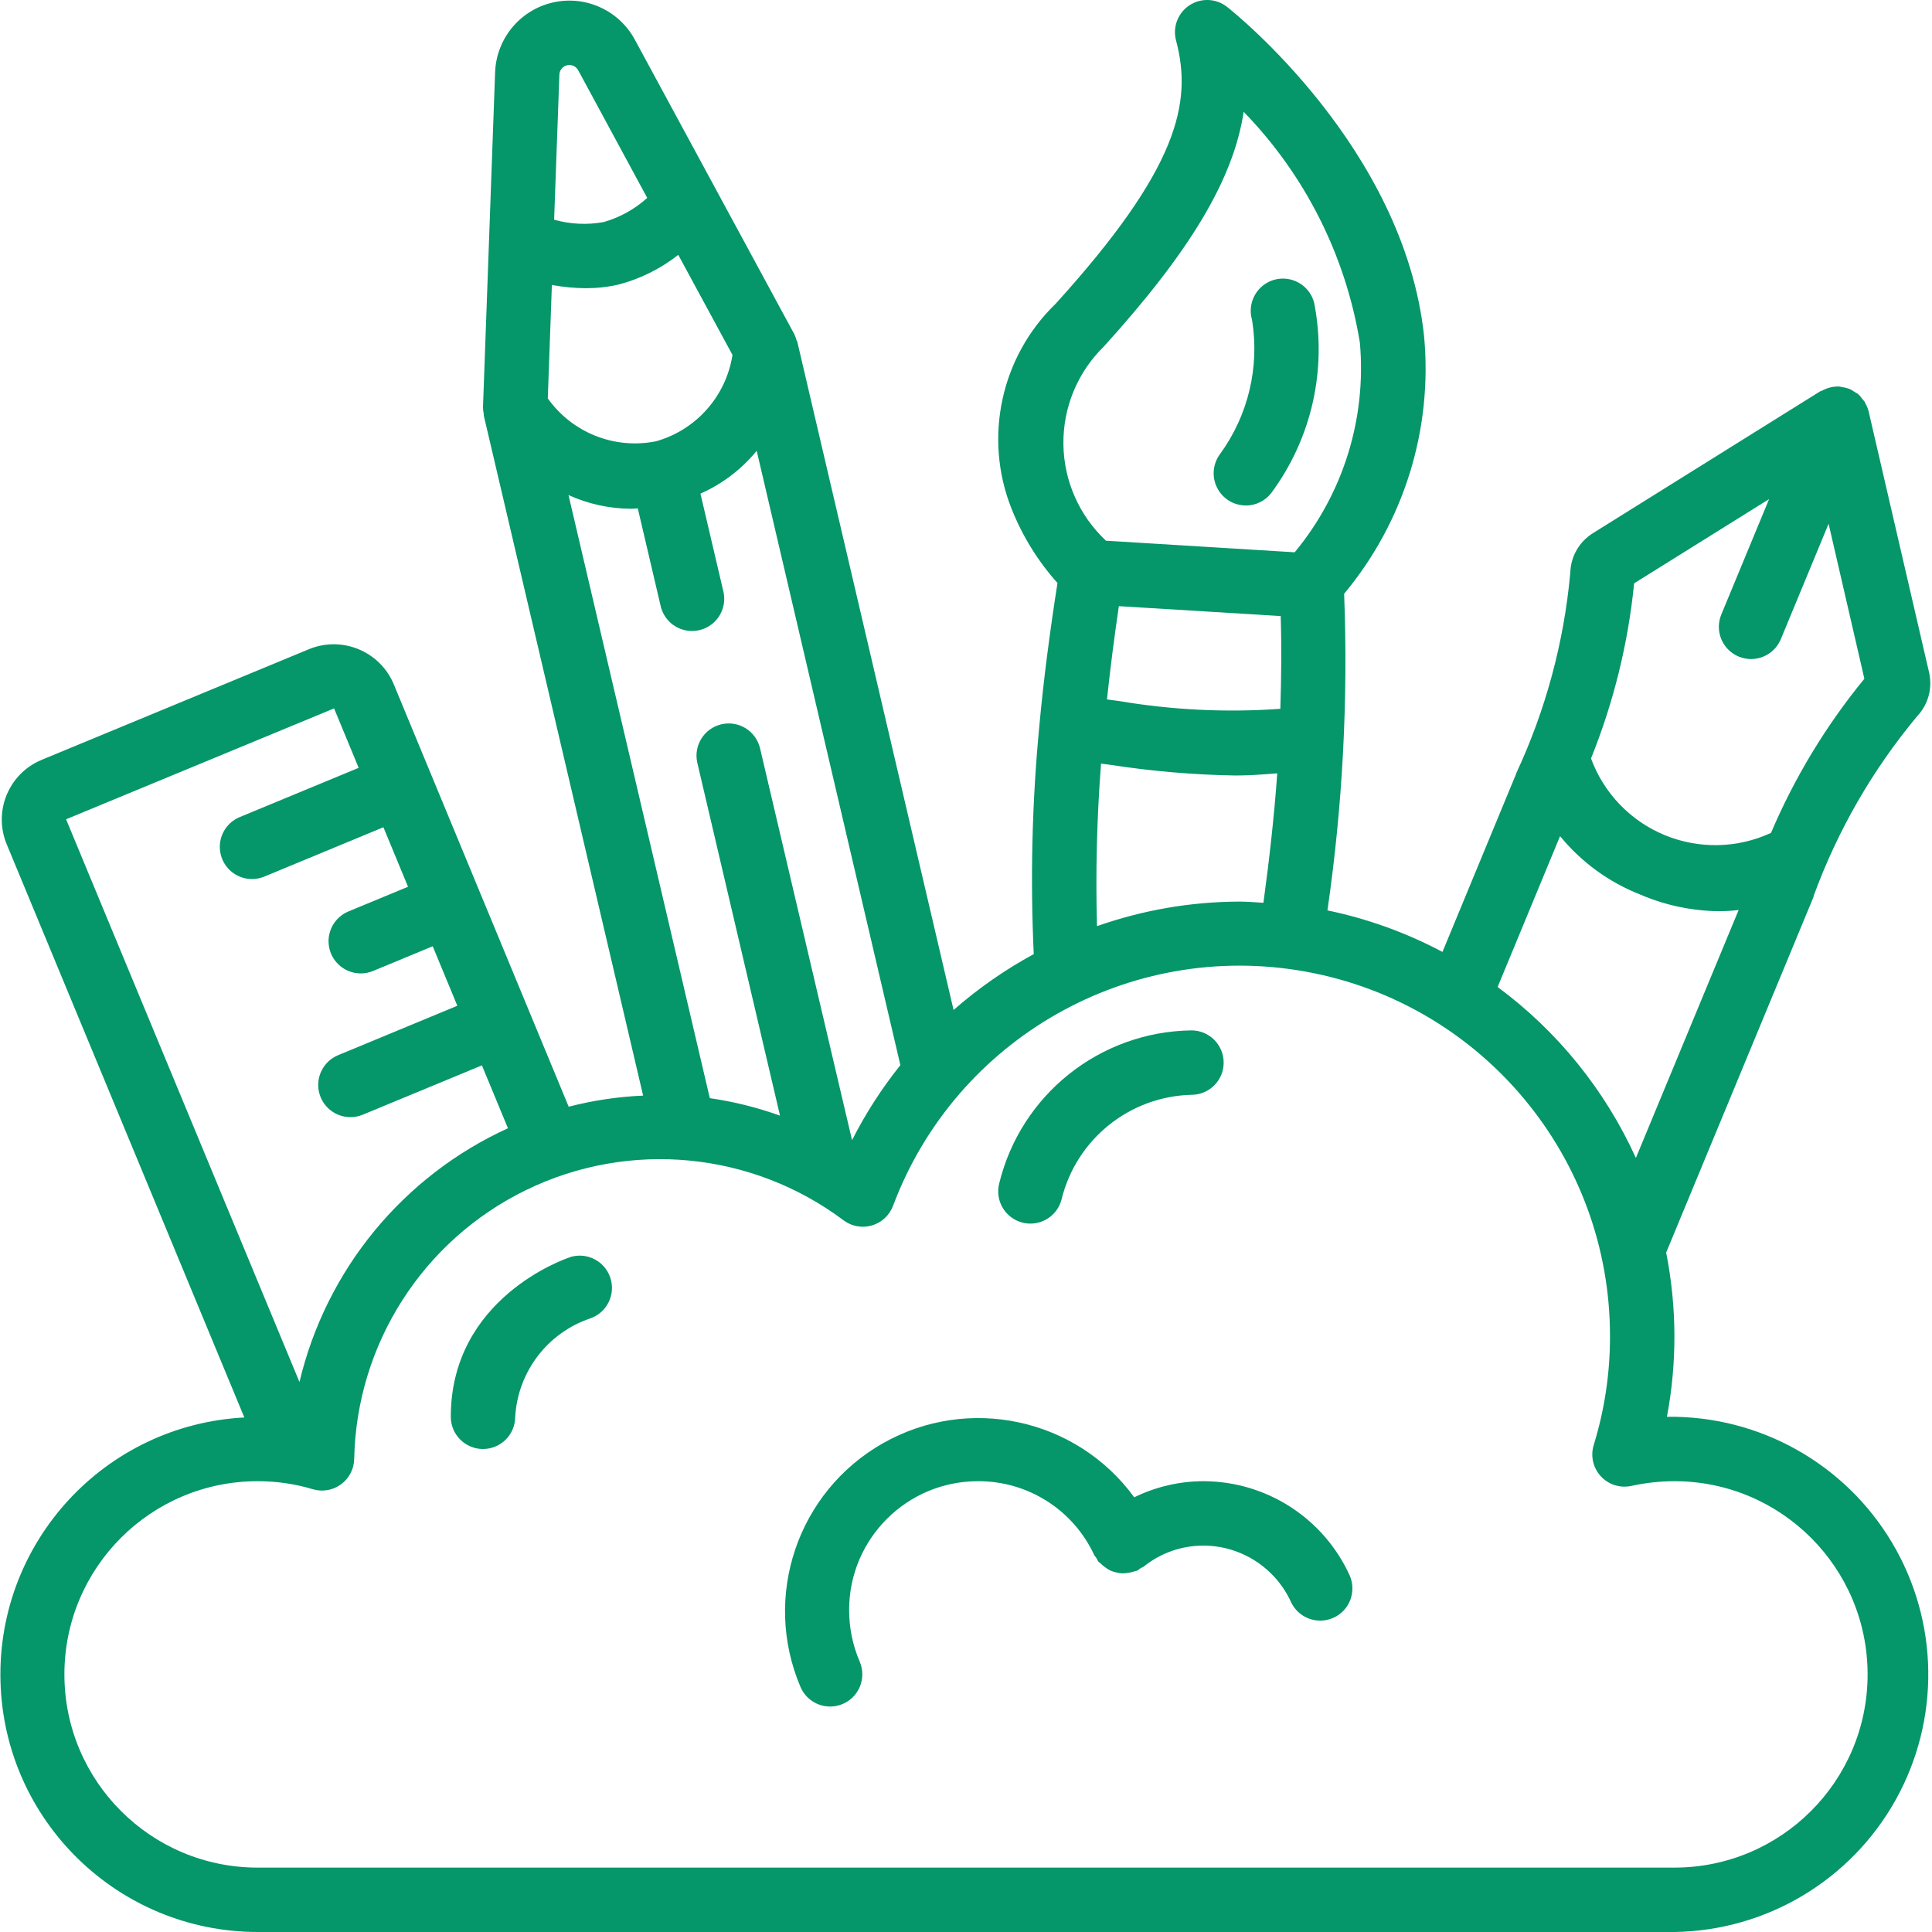
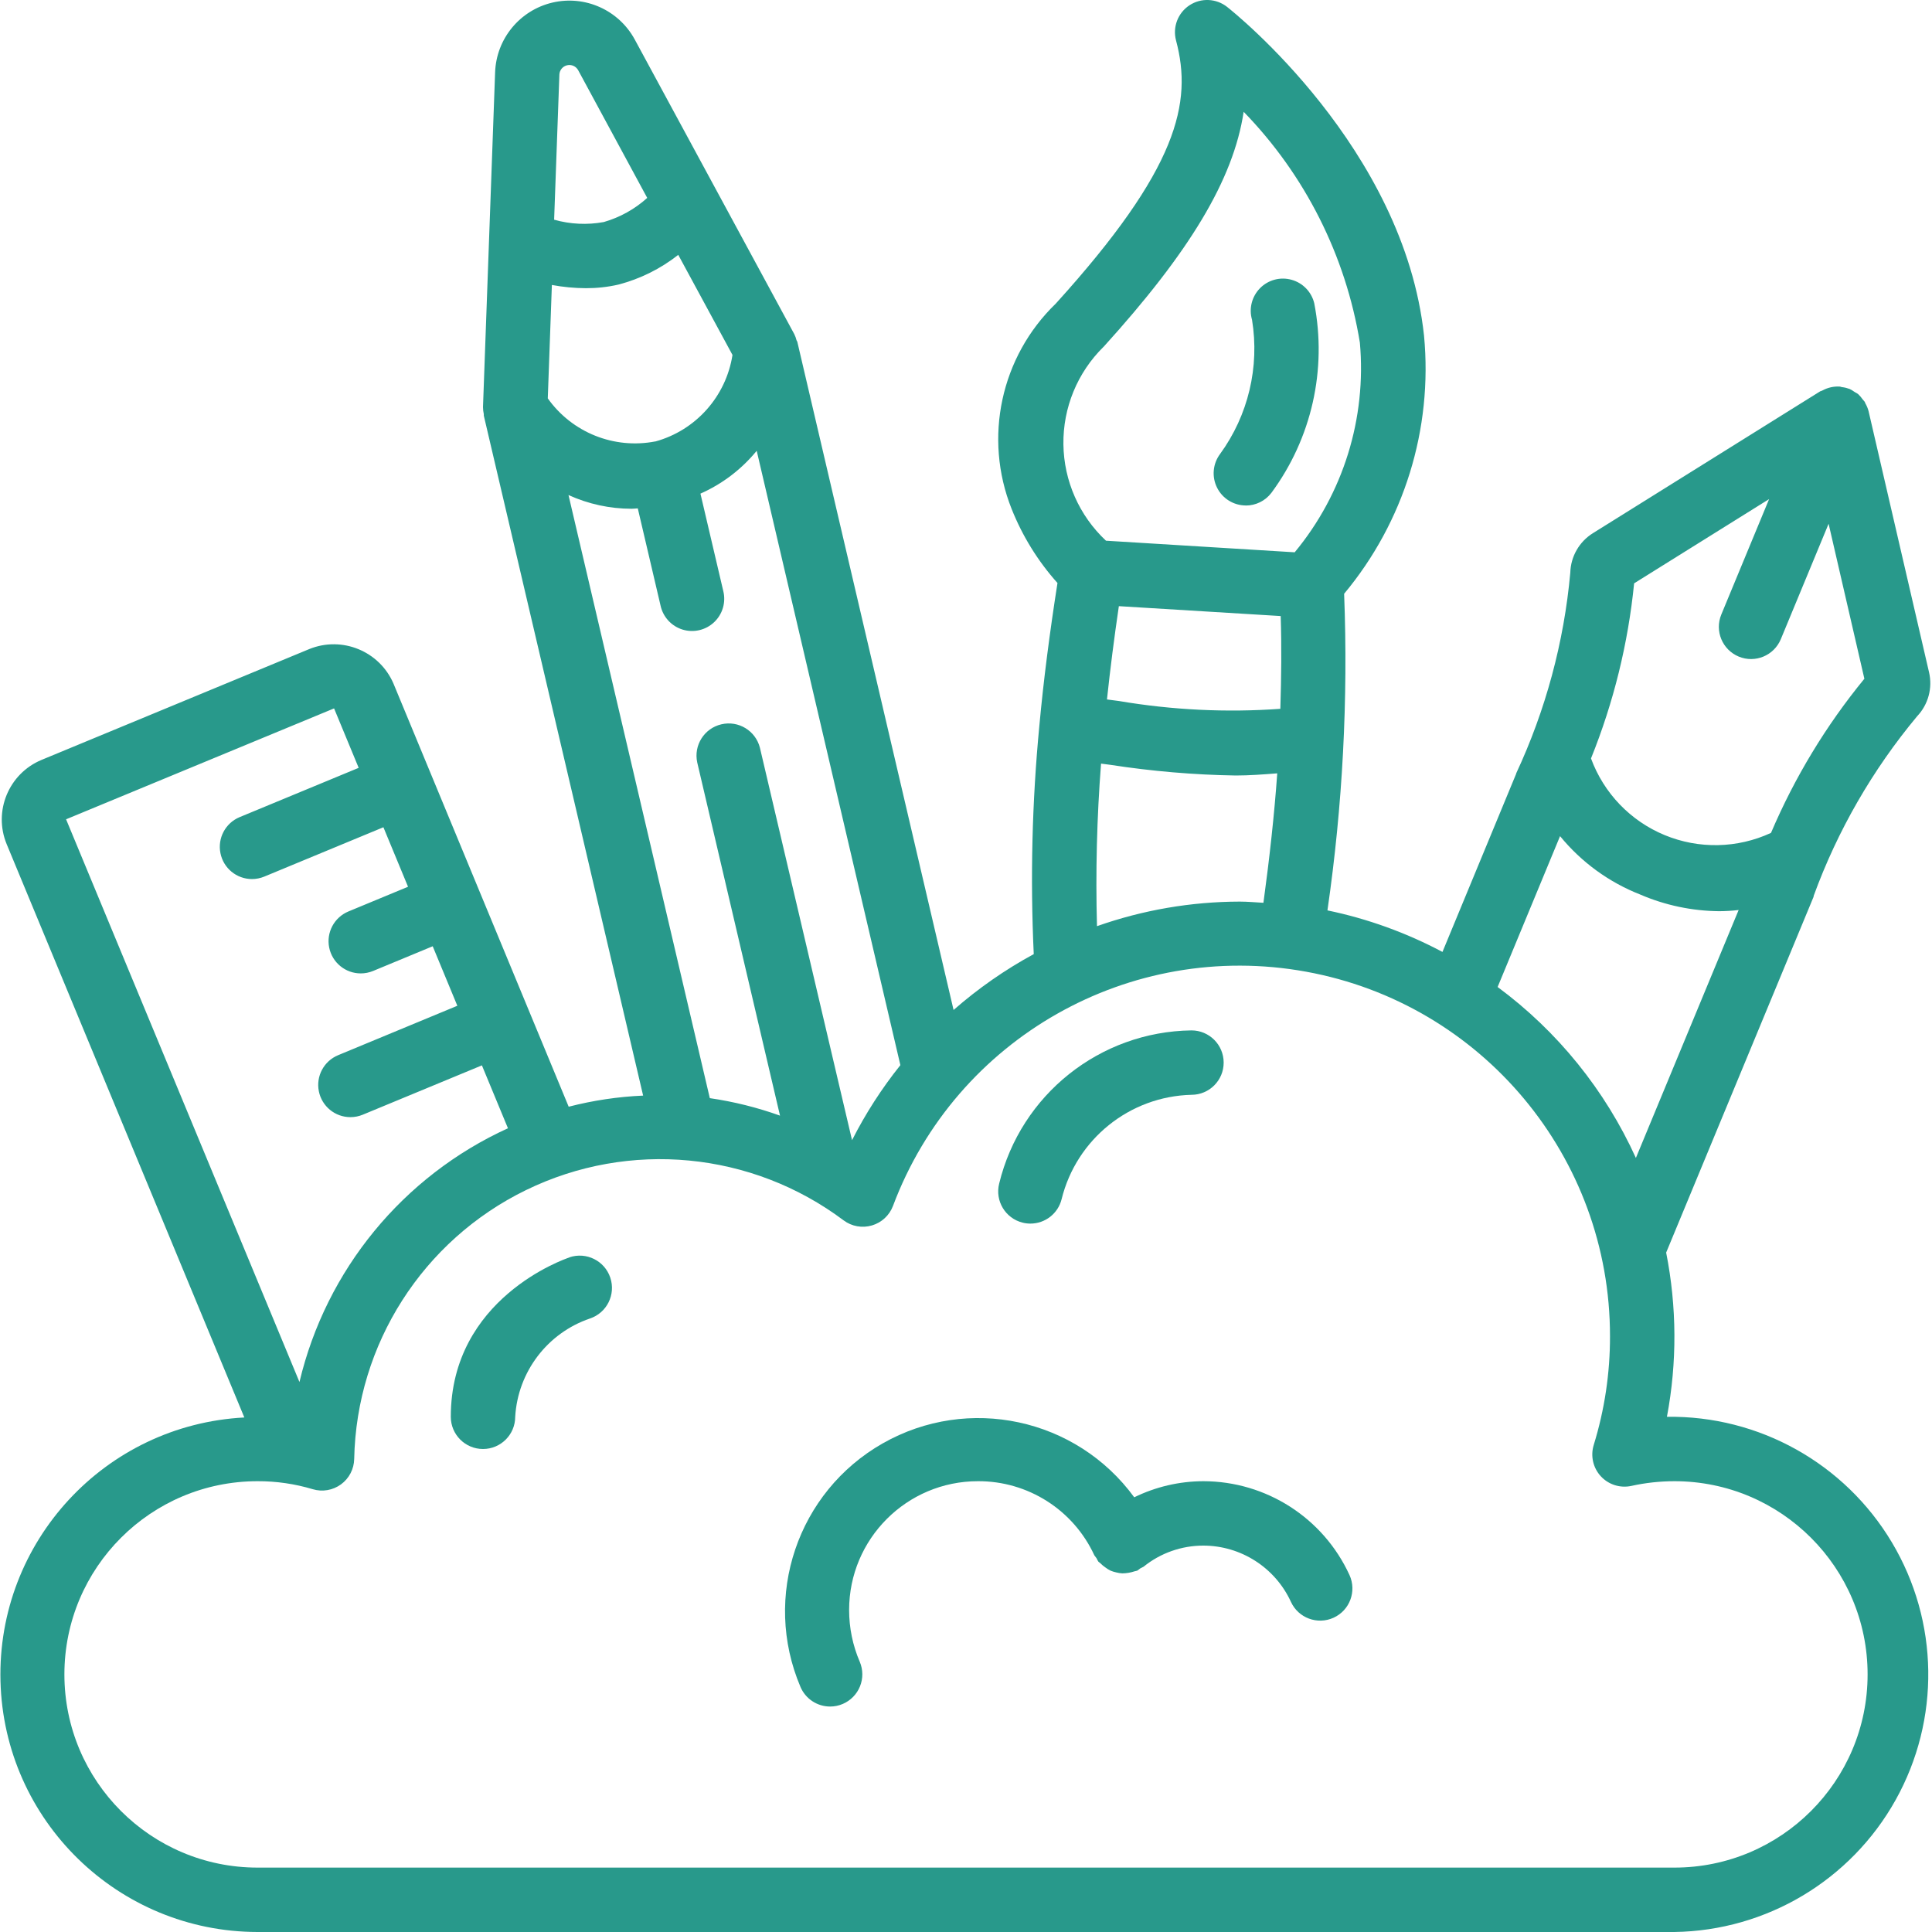
<svg xmlns="http://www.w3.org/2000/svg" version="1.1" width="512" height="512" x="0" y="0" viewBox="0 0 60 60" style="enable-background:new 0 0 512 512" xml:space="preserve" class="">
  <g>
    <defs />
    <g id="Page-1" stroke="none" stroke-width="1" fill="none" fill-rule="evenodd">
      <g id="035---Creative-Thinking" fill="#000000" fill-rule="nonzero">
-         <path d="M51.768,44 C52.086,42.314 52.077,40.583 51.744,38.9 L56.324,27.847 C56.324,27.84 56.324,27.832 56.324,27.825 C57.066,25.793 58.154,23.905 59.539,22.243 C59.884,21.879 60.022,21.366 59.908,20.878 L58.03,12.768 C58.008,12.683 57.974,12.602 57.93,12.526 C57.922,12.511 57.919,12.493 57.911,12.479 C57.903,12.465 57.868,12.431 57.848,12.405 C57.807,12.345 57.76,12.29 57.707,12.24 C57.672,12.216 57.636,12.193 57.598,12.174 C57.549,12.138 57.497,12.107 57.443,12.08 C57.368,12.052 57.289,12.032 57.209,12.023 C57.186,12.023 57.166,12.008 57.143,12.006 C56.951,11.993 56.76,12.036 56.592,12.129 C56.577,12.137 56.559,12.14 56.544,12.149 L56.534,12.149 L49.473,16.556 C49.045,16.821 48.78,17.283 48.767,17.786 C48.571,19.945 48.002,22.054 47.086,24.019 L47.086,24.03 L44.797,29.563 C43.674,28.966 42.471,28.531 41.225,28.273 C41.697,25.018 41.87,21.727 41.743,18.44 C43.605,16.207 44.498,13.323 44.225,10.428 C43.6,4.6 38.333,0.391 38.108,0.214 C37.77,-0.052 37.299,-0.072 36.94,0.164 C36.58,0.401 36.412,0.841 36.523,1.257 C37.038,3.191 36.592,5.232 32.788,9.429 C31.079,11.079 30.537,13.599 31.417,15.806 C31.753,16.65 32.235,17.429 32.841,18.106 C32.599,19.651 32.409,21.114 32.278,22.539 C32.052,24.896 31.994,27.266 32.104,29.631 C31.212,30.115 30.377,30.697 29.614,31.366 L24.764,10.626 C24.764,10.605 24.744,10.59 24.738,10.571 C24.722,10.504 24.698,10.44 24.668,10.378 L19.714,1.229 C19.218,0.313 18.171,-0.157 17.157,0.08 C16.143,0.318 15.414,1.204 15.376,2.245 L15,12.64 C15,12.715 15.009,12.79 15.025,12.863 C15.025,12.879 15.025,12.893 15.025,12.908 L19.973,34.025 C19.192,34.059 18.418,34.175 17.661,34.37 L12.218,21.225 C11.782,20.22 10.624,19.746 9.608,20.156 L1.289,23.6 C0.271,24.025 -0.213,25.192 0.206,26.213 L7.588,44.021 C3.262,44.248 -0.097,47.88 0.015,52.211 C0.127,56.542 3.668,59.996 8,60 L52,60 C54.858,59.959 57.477,58.395 58.87,55.9 C60.263,53.404 60.219,50.354 58.754,47.9 C57.289,45.445 54.626,43.959 51.768,44 Z M50.749,18.116 L54.941,15.5 L53.457,19.084 C53.245,19.594 53.488,20.179 53.998,20.391 C54.508,20.603 55.093,20.36 55.305,19.85 L56.789,16.266 L57.9,21.079 C56.711,22.529 55.735,24.141 55,25.866 C53.957,26.349 52.76,26.374 51.698,25.935 C50.636,25.496 49.807,24.633 49.41,23.554 C50.112,21.814 50.563,19.983 50.749,18.116 Z M48.449,25.967 C49.111,26.776 49.969,27.401 50.942,27.782 C51.715,28.115 52.547,28.29 53.389,28.298 C53.592,28.297 53.794,28.285 53.995,28.261 L50.804,35.961 C49.848,33.854 48.37,32.027 46.51,30.652 L48.449,25.967 Z M34.749,18.825 L39.773,19.132 C39.804,20.066 39.793,21.032 39.762,22.013 C38.088,22.133 36.406,22.051 34.752,21.771 C34.626,21.753 34.503,21.739 34.378,21.722 C34.478,20.78 34.6,19.826 34.747,18.825 L34.749,18.825 Z M34.272,10.772 C36.927,7.843 38.303,5.59 38.623,3.472 C40.531,5.436 41.791,7.938 42.232,10.64 C42.442,12.993 41.715,15.333 40.208,17.152 C38.233,17.032 36.279,16.912 34.347,16.792 C33.517,16.016 33.039,14.935 33.025,13.798 C33.01,12.662 33.46,11.569 34.27,10.772 L34.272,10.772 Z M34.196,23.715 L34.486,23.753 C35.775,23.952 37.075,24.063 38.379,24.084 C38.793,24.084 39.229,24.051 39.666,24.017 C39.575,25.304 39.426,26.648 39.237,28.037 C38.99,28.024 38.748,28 38.5,28 C36.99,28.003 35.492,28.261 34.068,28.763 C34.022,27.079 34.064,25.394 34.194,23.715 L34.196,23.715 Z M26.461,35.409 L23.6,23.222 C23.466,22.693 22.934,22.369 22.403,22.494 C21.871,22.618 21.538,23.145 21.653,23.678 L24.224,34.647 C23.517,34.394 22.787,34.212 22.044,34.104 L17.655,15.374 C18.27,15.654 18.937,15.799 19.613,15.8 C19.676,15.8 19.743,15.791 19.807,15.788 L20.514,18.807 C20.59,19.16 20.851,19.445 21.197,19.552 C21.542,19.658 21.918,19.57 22.18,19.321 C22.442,19.072 22.55,18.701 22.461,18.351 L21.753,15.33 C22.431,15.03 23.03,14.574 23.5,14 L27.962,33.079 C27.383,33.802 26.88,34.583 26.461,35.409 Z M20.351,13.709 C19.072,13.957 17.766,13.434 17.012,12.372 L17.139,8.85 C17.487,8.915 17.84,8.948 18.194,8.95 C18.536,8.951 18.877,8.914 19.21,8.837 C19.885,8.66 20.516,8.346 21.064,7.915 L22.748,11.023 C22.547,12.313 21.609,13.365 20.351,13.711 L20.351,13.709 Z M17.612,2.027 C17.748,1.995 17.889,2.058 17.956,2.181 L20.1,6.146 C19.713,6.496 19.251,6.752 18.75,6.896 C18.238,6.99 17.71,6.965 17.209,6.823 L17.372,2.317 C17.377,2.177 17.476,2.058 17.612,2.027 Z M10.375,22 L11.139,23.846 L7.439,25.378 C7,25.562 6.752,26.03 6.846,26.496 C6.939,26.963 7.348,27.299 7.824,27.3 C7.955,27.3 8.085,27.274 8.207,27.224 L11.907,25.691 L12.672,27.539 L10.821,28.306 C10.38,28.489 10.129,28.958 10.223,29.426 C10.316,29.894 10.728,30.231 11.205,30.23 C11.336,30.23 11.466,30.204 11.587,30.154 L13.438,29.387 L14.203,31.235 L10.5,32.77 C10.059,32.953 9.808,33.422 9.902,33.89 C9.995,34.358 10.407,34.695 10.884,34.694 C11.015,34.694 11.145,34.668 11.266,34.618 L14.966,33.086 L15.775,35.039 C12.516,36.526 10.127,39.435 9.3,42.92 L2.052,25.444 L10.375,22 Z M52,58 L8,58 C4.686,58 2,55.314 2,52 C2,48.686 4.686,46 8,46 C8.579,45.998 9.156,46.082 9.711,46.248 C10.011,46.339 10.336,46.283 10.589,46.099 C10.842,45.915 10.994,45.622 11,45.309 C11.071,41.745 13.131,38.521 16.336,36.959 C19.54,35.397 23.349,35.761 26.2,37.9 C26.452,38.088 26.777,38.146 27.079,38.057 C27.38,37.969 27.622,37.744 27.733,37.45 C29.687,32.243 35.086,29.18 40.558,30.176 C46.029,31.171 50.005,35.939 50,41.5 C50.002,42.644 49.832,43.781 49.495,44.874 C49.39,45.214 49.473,45.584 49.714,45.846 C49.955,46.108 50.317,46.222 50.665,46.146 C51.103,46.049 51.551,46.001 52,46 C55.314,46 58,48.686 58,52 C58,55.314 55.314,58 52,58 Z" id="Shape" fill="#059669" data-original="#000000" style="" class="" />
-         <path d="M38.685,15.7 C38.999,15.701 39.295,15.555 39.485,15.305 C40.733,13.615 41.216,11.479 40.815,9.417 C40.73,9.064 40.46,8.786 40.111,8.689 C39.761,8.591 39.386,8.691 39.131,8.95 C38.877,9.208 38.781,9.584 38.883,9.932 C39.122,11.397 38.765,12.898 37.891,14.098 C37.664,14.401 37.627,14.806 37.797,15.145 C37.966,15.484 38.312,15.698 38.691,15.698 L38.685,15.7 Z" id="Shape" fill="#059669" data-original="#000000" style="" class="" />
-         <path d="M37.37,46 C36.626,46.002 35.893,46.173 35.225,46.5 C33.426,44.038 30.067,43.317 27.416,44.824 C24.766,46.33 23.666,49.585 24.86,52.39 C25.017,52.759 25.379,52.998 25.78,52.998 C25.915,52.998 26.048,52.971 26.172,52.918 C26.416,52.814 26.609,52.617 26.708,52.371 C26.807,52.125 26.804,51.85 26.7,51.606 C26.482,51.099 26.37,50.552 26.37,50 C26.37,47.791 28.161,46 30.37,46 C31.922,45.992 33.335,46.891 33.985,48.3 C34.007,48.333 34.03,48.364 34.055,48.394 C34.071,48.428 34.088,48.462 34.108,48.494 C34.126,48.516 34.152,48.526 34.172,48.547 C34.219,48.596 34.271,48.639 34.327,48.677 C34.377,48.715 34.431,48.749 34.487,48.777 C34.545,48.801 34.605,48.82 34.667,48.833 C34.728,48.849 34.791,48.859 34.855,48.862 C34.985,48.861 35.114,48.839 35.237,48.798 C35.264,48.793 35.29,48.787 35.316,48.779 C35.348,48.758 35.38,48.735 35.409,48.71 C35.445,48.694 35.48,48.676 35.514,48.656 C36.039,48.231 36.694,48 37.37,48 C38.539,48.002 39.601,48.683 40.09,49.745 C40.319,50.248 40.912,50.469 41.415,50.24 C41.918,50.011 42.139,49.418 41.91,48.915 C41.096,47.14 39.323,46.002 37.37,46 Z" id="Shape" fill="#059669" data-original="#000000" style="" class="" />
-         <path d="M17.684,39.051 C17.533,39.1 14,40.322 14,44 C14,44.552 14.448,45 15,45 C15.552,45 16,44.552 16,44 C16.082,42.605 16.999,41.398 18.322,40.947 C18.847,40.771 19.129,40.203 18.953,39.678 C18.777,39.153 18.209,38.871 17.684,39.047 L17.684,39.051 Z" id="Shape" fill="#059669" data-original="#000000" style="" class="" />
-         <path d="M31.757,37.97 C31.836,37.99 31.918,38 32,38 C32.458,38 32.858,37.688 32.969,37.243 C33.429,35.376 35.082,34.047 37.005,34 C37.557,33.999 38.004,33.55 38.002,32.998 C38.001,32.445 37.552,31.999 37,32 C34.158,32.038 31.701,33.995 31.03,36.757 C30.896,37.293 31.221,37.836 31.757,37.97 Z" id="Shape" fill="#059669" data-original="#000000" style="" class="" />
+         <path d="M51.768,44 C52.086,42.314 52.077,40.583 51.744,38.9 L56.324,27.847 C56.324,27.84 56.324,27.832 56.324,27.825 C57.066,25.793 58.154,23.905 59.539,22.243 C59.884,21.879 60.022,21.366 59.908,20.878 L58.03,12.768 C58.008,12.683 57.974,12.602 57.93,12.526 C57.922,12.511 57.919,12.493 57.911,12.479 C57.903,12.465 57.868,12.431 57.848,12.405 C57.807,12.345 57.76,12.29 57.707,12.24 C57.672,12.216 57.636,12.193 57.598,12.174 C57.549,12.138 57.497,12.107 57.443,12.08 C57.368,12.052 57.289,12.032 57.209,12.023 C57.186,12.023 57.166,12.008 57.143,12.006 C56.951,11.993 56.76,12.036 56.592,12.129 C56.577,12.137 56.559,12.14 56.544,12.149 L56.534,12.149 L49.473,16.556 C49.045,16.821 48.78,17.283 48.767,17.786 C48.571,19.945 48.002,22.054 47.086,24.019 L47.086,24.03 L44.797,29.563 C43.674,28.966 42.471,28.531 41.225,28.273 C41.697,25.018 41.87,21.727 41.743,18.44 C43.605,16.207 44.498,13.323 44.225,10.428 C43.6,4.6 38.333,0.391 38.108,0.214 C37.77,-0.052 37.299,-0.072 36.94,0.164 C36.58,0.401 36.412,0.841 36.523,1.257 C37.038,3.191 36.592,5.232 32.788,9.429 C31.079,11.079 30.537,13.599 31.417,15.806 C31.753,16.65 32.235,17.429 32.841,18.106 C32.599,19.651 32.409,21.114 32.278,22.539 C32.052,24.896 31.994,27.266 32.104,29.631 C31.212,30.115 30.377,30.697 29.614,31.366 L24.764,10.626 C24.764,10.605 24.744,10.59 24.738,10.571 C24.722,10.504 24.698,10.44 24.668,10.378 L19.714,1.229 C19.218,0.313 18.171,-0.157 17.157,0.08 C16.143,0.318 15.414,1.204 15.376,2.245 L15,12.64 C15,12.715 15.009,12.79 15.025,12.863 C15.025,12.879 15.025,12.893 15.025,12.908 L19.973,34.025 C19.192,34.059 18.418,34.175 17.661,34.37 L12.218,21.225 C11.782,20.22 10.624,19.746 9.608,20.156 L1.289,23.6 C0.271,24.025 -0.213,25.192 0.206,26.213 L7.588,44.021 C3.262,44.248 -0.097,47.88 0.015,52.211 C0.127,56.542 3.668,59.996 8,60 L52,60 C54.858,59.959 57.477,58.395 58.87,55.9 C60.263,53.404 60.219,50.354 58.754,47.9 C57.289,45.445 54.626,43.959 51.768,44 Z M50.749,18.116 L54.941,15.5 L53.457,19.084 C53.245,19.594 53.488,20.179 53.998,20.391 C54.508,20.603 55.093,20.36 55.305,19.85 L56.789,16.266 L57.9,21.079 C56.711,22.529 55.735,24.141 55,25.866 C53.957,26.349 52.76,26.374 51.698,25.935 C50.636,25.496 49.807,24.633 49.41,23.554 C50.112,21.814 50.563,19.983 50.749,18.116 Z M48.449,25.967 C49.111,26.776 49.969,27.401 50.942,27.782 C51.715,28.115 52.547,28.29 53.389,28.298 C53.592,28.297 53.794,28.285 53.995,28.261 L50.804,35.961 C49.848,33.854 48.37,32.027 46.51,30.652 L48.449,25.967 Z M34.749,18.825 L39.773,19.132 C39.804,20.066 39.793,21.032 39.762,22.013 C38.088,22.133 36.406,22.051 34.752,21.771 C34.626,21.753 34.503,21.739 34.378,21.722 C34.478,20.78 34.6,19.826 34.747,18.825 L34.749,18.825 Z M34.272,10.772 C36.927,7.843 38.303,5.59 38.623,3.472 C40.531,5.436 41.791,7.938 42.232,10.64 C42.442,12.993 41.715,15.333 40.208,17.152 C38.233,17.032 36.279,16.912 34.347,16.792 C33.517,16.016 33.039,14.935 33.025,13.798 C33.01,12.662 33.46,11.569 34.27,10.772 L34.272,10.772 Z M34.196,23.715 L34.486,23.753 C35.775,23.952 37.075,24.063 38.379,24.084 C38.793,24.084 39.229,24.051 39.666,24.017 C39.575,25.304 39.426,26.648 39.237,28.037 C38.99,28.024 38.748,28 38.5,28 C36.99,28.003 35.492,28.261 34.068,28.763 C34.022,27.079 34.064,25.394 34.194,23.715 L34.196,23.715 Z M26.461,35.409 L23.6,23.222 C23.466,22.693 22.934,22.369 22.403,22.494 C21.871,22.618 21.538,23.145 21.653,23.678 L24.224,34.647 C23.517,34.394 22.787,34.212 22.044,34.104 L17.655,15.374 C18.27,15.654 18.937,15.799 19.613,15.8 C19.676,15.8 19.743,15.791 19.807,15.788 L20.514,18.807 C20.59,19.16 20.851,19.445 21.197,19.552 C21.542,19.658 21.918,19.57 22.18,19.321 C22.442,19.072 22.55,18.701 22.461,18.351 L21.753,15.33 C22.431,15.03 23.03,14.574 23.5,14 L27.962,33.079 C27.383,33.802 26.88,34.583 26.461,35.409 Z M20.351,13.709 C19.072,13.957 17.766,13.434 17.012,12.372 L17.139,8.85 C17.487,8.915 17.84,8.948 18.194,8.95 C18.536,8.951 18.877,8.914 19.21,8.837 C19.885,8.66 20.516,8.346 21.064,7.915 L22.748,11.023 C22.547,12.313 21.609,13.365 20.351,13.711 L20.351,13.709 Z M17.612,2.027 C17.748,1.995 17.889,2.058 17.956,2.181 L20.1,6.146 C19.713,6.496 19.251,6.752 18.75,6.896 C18.238,6.99 17.71,6.965 17.209,6.823 L17.372,2.317 C17.377,2.177 17.476,2.058 17.612,2.027 Z M10.375,22 L11.139,23.846 L7.439,25.378 C7,25.562 6.752,26.03 6.846,26.496 C6.939,26.963 7.348,27.299 7.824,27.3 C7.955,27.3 8.085,27.274 8.207,27.224 L11.907,25.691 L12.672,27.539 L10.821,28.306 C10.38,28.489 10.129,28.958 10.223,29.426 C10.316,29.894 10.728,30.231 11.205,30.23 C11.336,30.23 11.466,30.204 11.587,30.154 L13.438,29.387 L14.203,31.235 L10.5,32.77 C10.059,32.953 9.808,33.422 9.902,33.89 C9.995,34.358 10.407,34.695 10.884,34.694 C11.015,34.694 11.145,34.668 11.266,34.618 L14.966,33.086 L15.775,35.039 C12.516,36.526 10.127,39.435 9.3,42.92 L2.052,25.444 L10.375,22 Z M52,58 L8,58 C4.686,58 2,55.314 2,52 C2,48.686 4.686,46 8,46 C8.579,45.998 9.156,46.082 9.711,46.248 C10.011,46.339 10.336,46.283 10.589,46.099 C10.842,45.915 10.994,45.622 11,45.309 C11.071,41.745 13.131,38.521 16.336,36.959 C19.54,35.397 23.349,35.761 26.2,37.9 C26.452,38.088 26.777,38.146 27.079,38.057 C27.38,37.969 27.622,37.744 27.733,37.45 C29.687,32.243 35.086,29.18 40.558,30.176 C46.029,31.171 50.005,35.939 50,41.5 C50.002,42.644 49.832,43.781 49.495,44.874 C49.39,45.214 49.473,45.584 49.714,45.846 C49.955,46.108 50.317,46.222 50.665,46.146 C51.103,46.049 51.551,46.001 52,46 C55.314,46 58,48.686 58,52 C58,55.314 55.314,58 52,58 Z" id="Shape" fill="#28998B" data-original="#000000" style="" class="" />
+         <path d="M38.685,15.7 C38.999,15.701 39.295,15.555 39.485,15.305 C40.733,13.615 41.216,11.479 40.815,9.417 C40.73,9.064 40.46,8.786 40.111,8.689 C39.761,8.591 39.386,8.691 39.131,8.95 C38.877,9.208 38.781,9.584 38.883,9.932 C39.122,11.397 38.765,12.898 37.891,14.098 C37.664,14.401 37.627,14.806 37.797,15.145 C37.966,15.484 38.312,15.698 38.691,15.698 L38.685,15.7 Z" id="Shape" fill="#28998B" data-original="#000000" style="" class="" />
+         <path d="M37.37,46 C36.626,46.002 35.893,46.173 35.225,46.5 C33.426,44.038 30.067,43.317 27.416,44.824 C24.766,46.33 23.666,49.585 24.86,52.39 C25.017,52.759 25.379,52.998 25.78,52.998 C25.915,52.998 26.048,52.971 26.172,52.918 C26.416,52.814 26.609,52.617 26.708,52.371 C26.807,52.125 26.804,51.85 26.7,51.606 C26.482,51.099 26.37,50.552 26.37,50 C26.37,47.791 28.161,46 30.37,46 C31.922,45.992 33.335,46.891 33.985,48.3 C34.007,48.333 34.03,48.364 34.055,48.394 C34.071,48.428 34.088,48.462 34.108,48.494 C34.126,48.516 34.152,48.526 34.172,48.547 C34.219,48.596 34.271,48.639 34.327,48.677 C34.377,48.715 34.431,48.749 34.487,48.777 C34.545,48.801 34.605,48.82 34.667,48.833 C34.728,48.849 34.791,48.859 34.855,48.862 C34.985,48.861 35.114,48.839 35.237,48.798 C35.264,48.793 35.29,48.787 35.316,48.779 C35.348,48.758 35.38,48.735 35.409,48.71 C35.445,48.694 35.48,48.676 35.514,48.656 C36.039,48.231 36.694,48 37.37,48 C38.539,48.002 39.601,48.683 40.09,49.745 C40.319,50.248 40.912,50.469 41.415,50.24 C41.918,50.011 42.139,49.418 41.91,48.915 C41.096,47.14 39.323,46.002 37.37,46 Z" id="Shape" fill="#28998B" data-original="#000000" style="" class="" />
+         <path d="M17.684,39.051 C17.533,39.1 14,40.322 14,44 C14,44.552 14.448,45 15,45 C15.552,45 16,44.552 16,44 C16.082,42.605 16.999,41.398 18.322,40.947 C18.847,40.771 19.129,40.203 18.953,39.678 C18.777,39.153 18.209,38.871 17.684,39.047 L17.684,39.051 Z" id="Shape" fill="#28998B" data-original="#000000" style="" class="" />
+         <path d="M31.757,37.97 C31.836,37.99 31.918,38 32,38 C32.458,38 32.858,37.688 32.969,37.243 C33.429,35.376 35.082,34.047 37.005,34 C37.557,33.999 38.004,33.55 38.002,32.998 C38.001,32.445 37.552,31.999 37,32 C34.158,32.038 31.701,33.995 31.03,36.757 C30.896,37.293 31.221,37.836 31.757,37.97 Z" id="Shape" fill="#28998B" data-original="#000000" style="" class="" />
      </g>
    </g>
  </g>
</svg>
